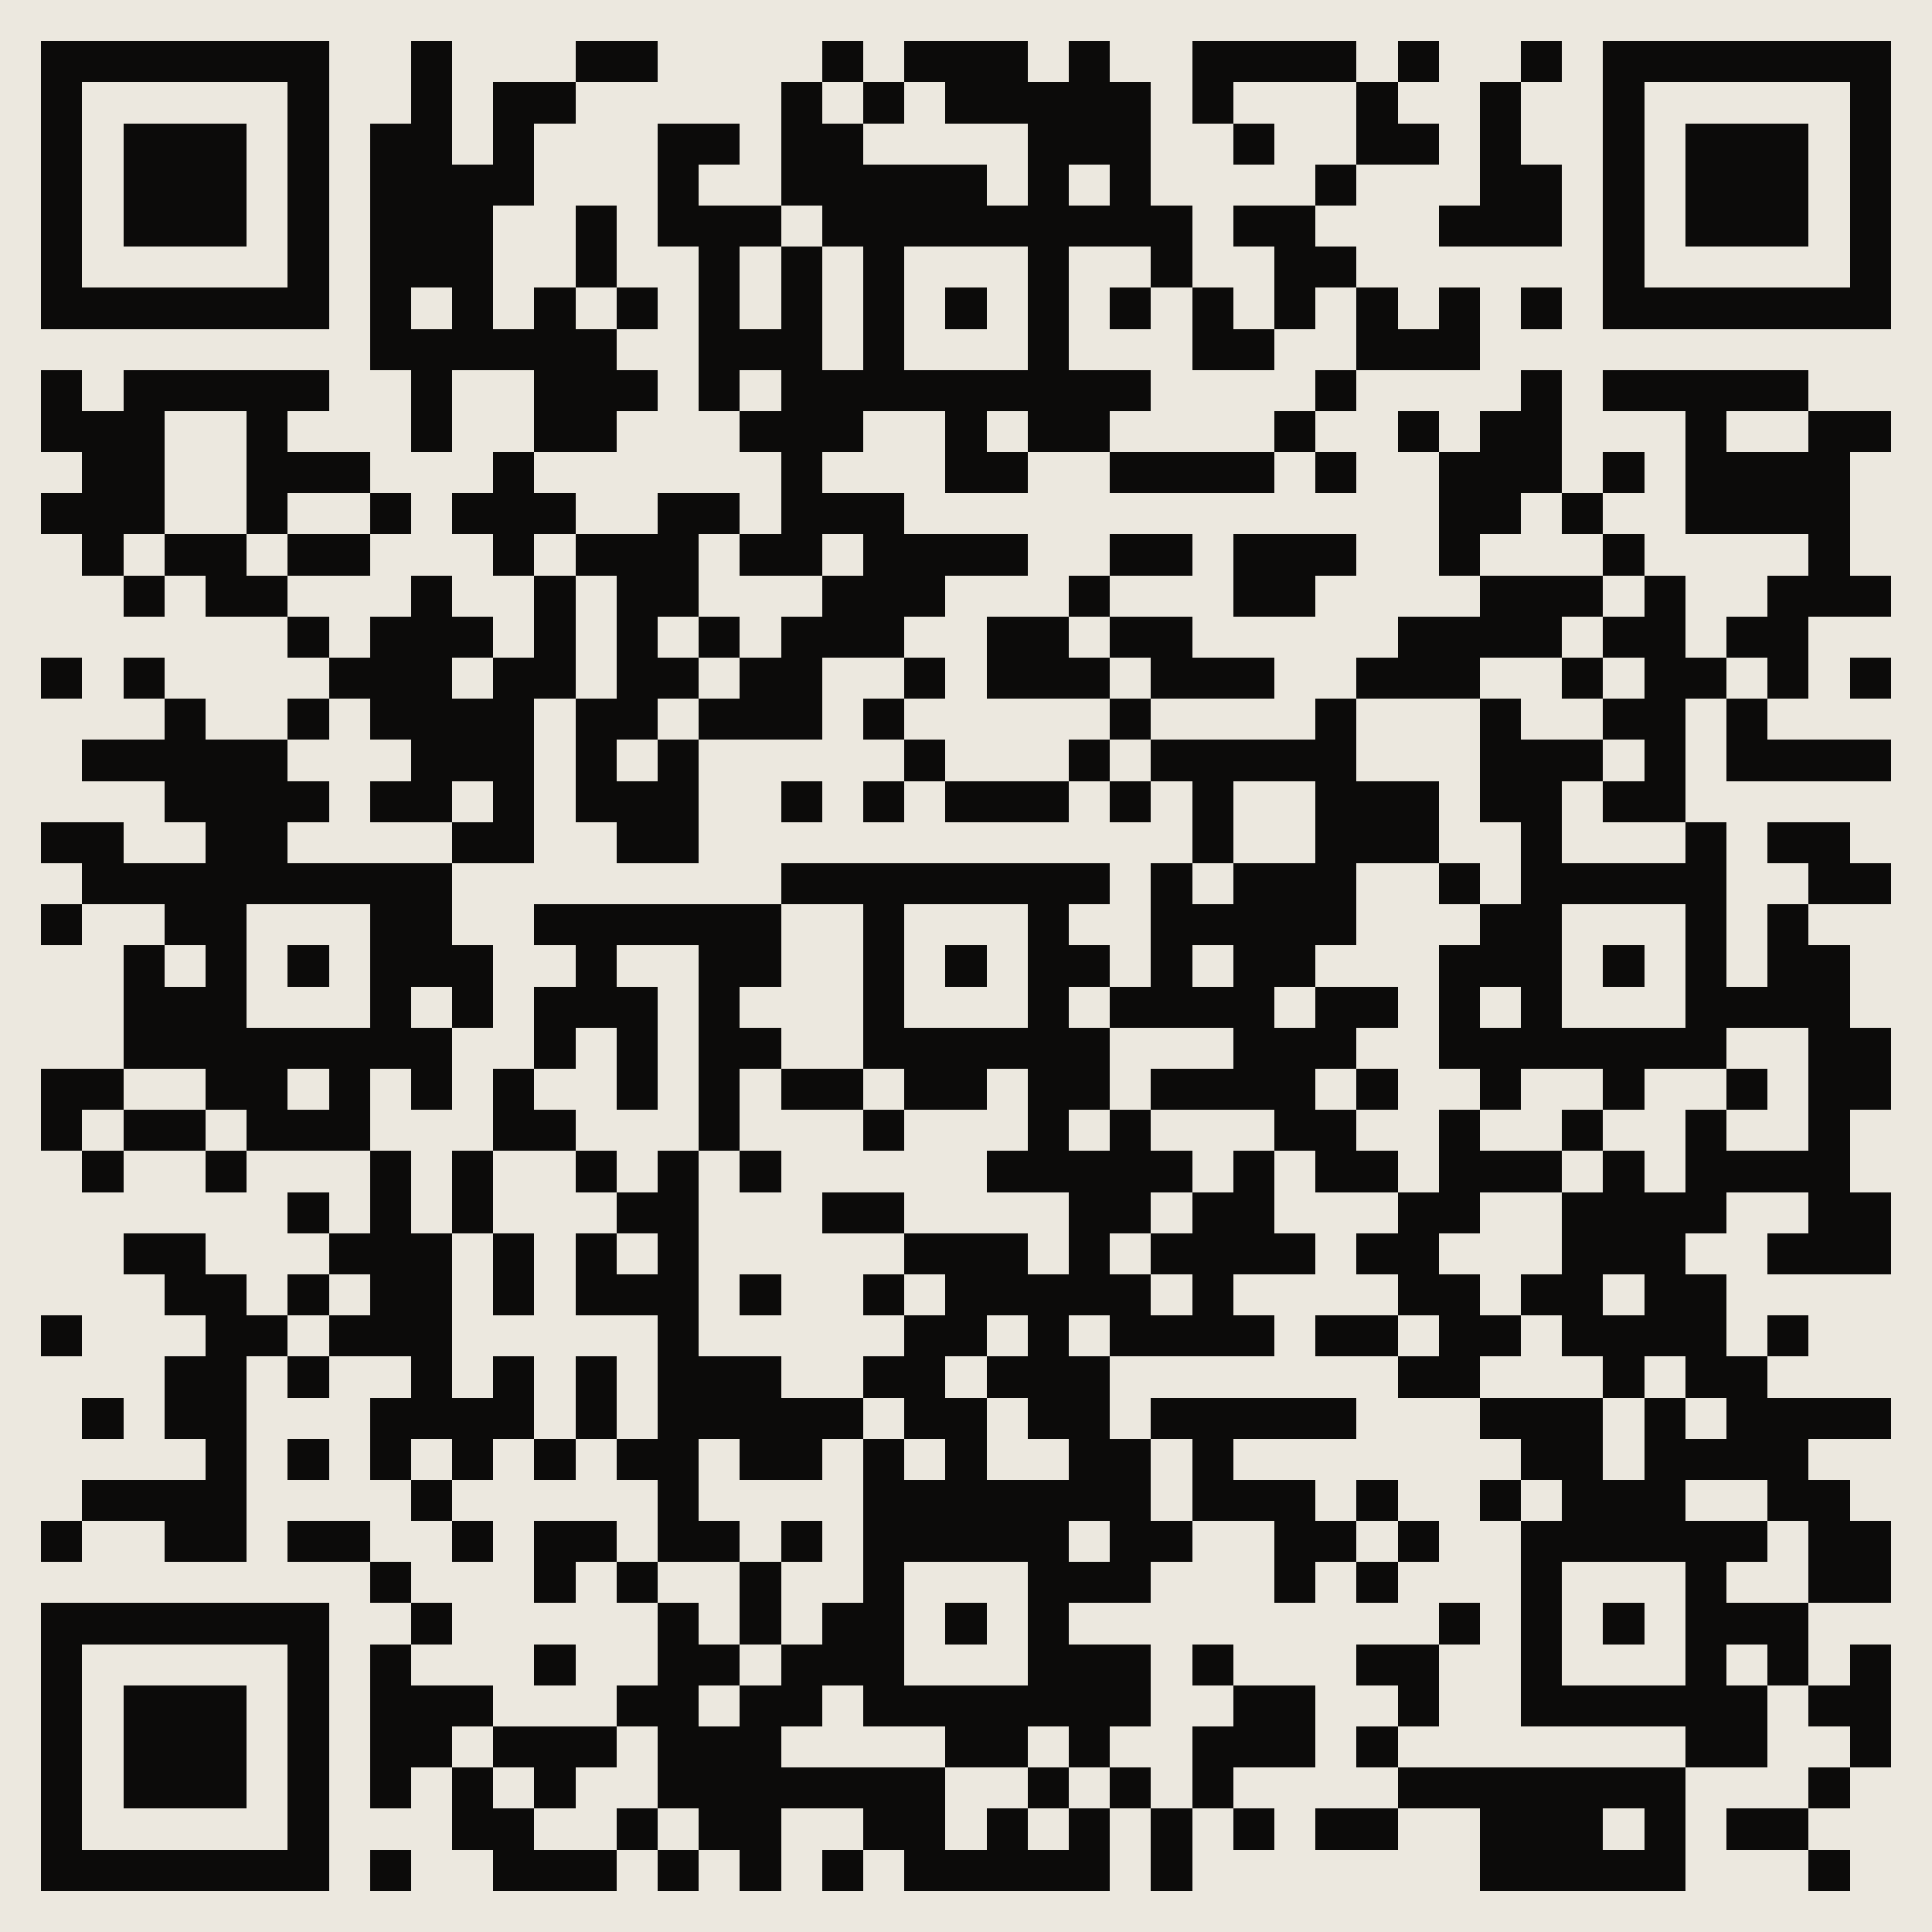
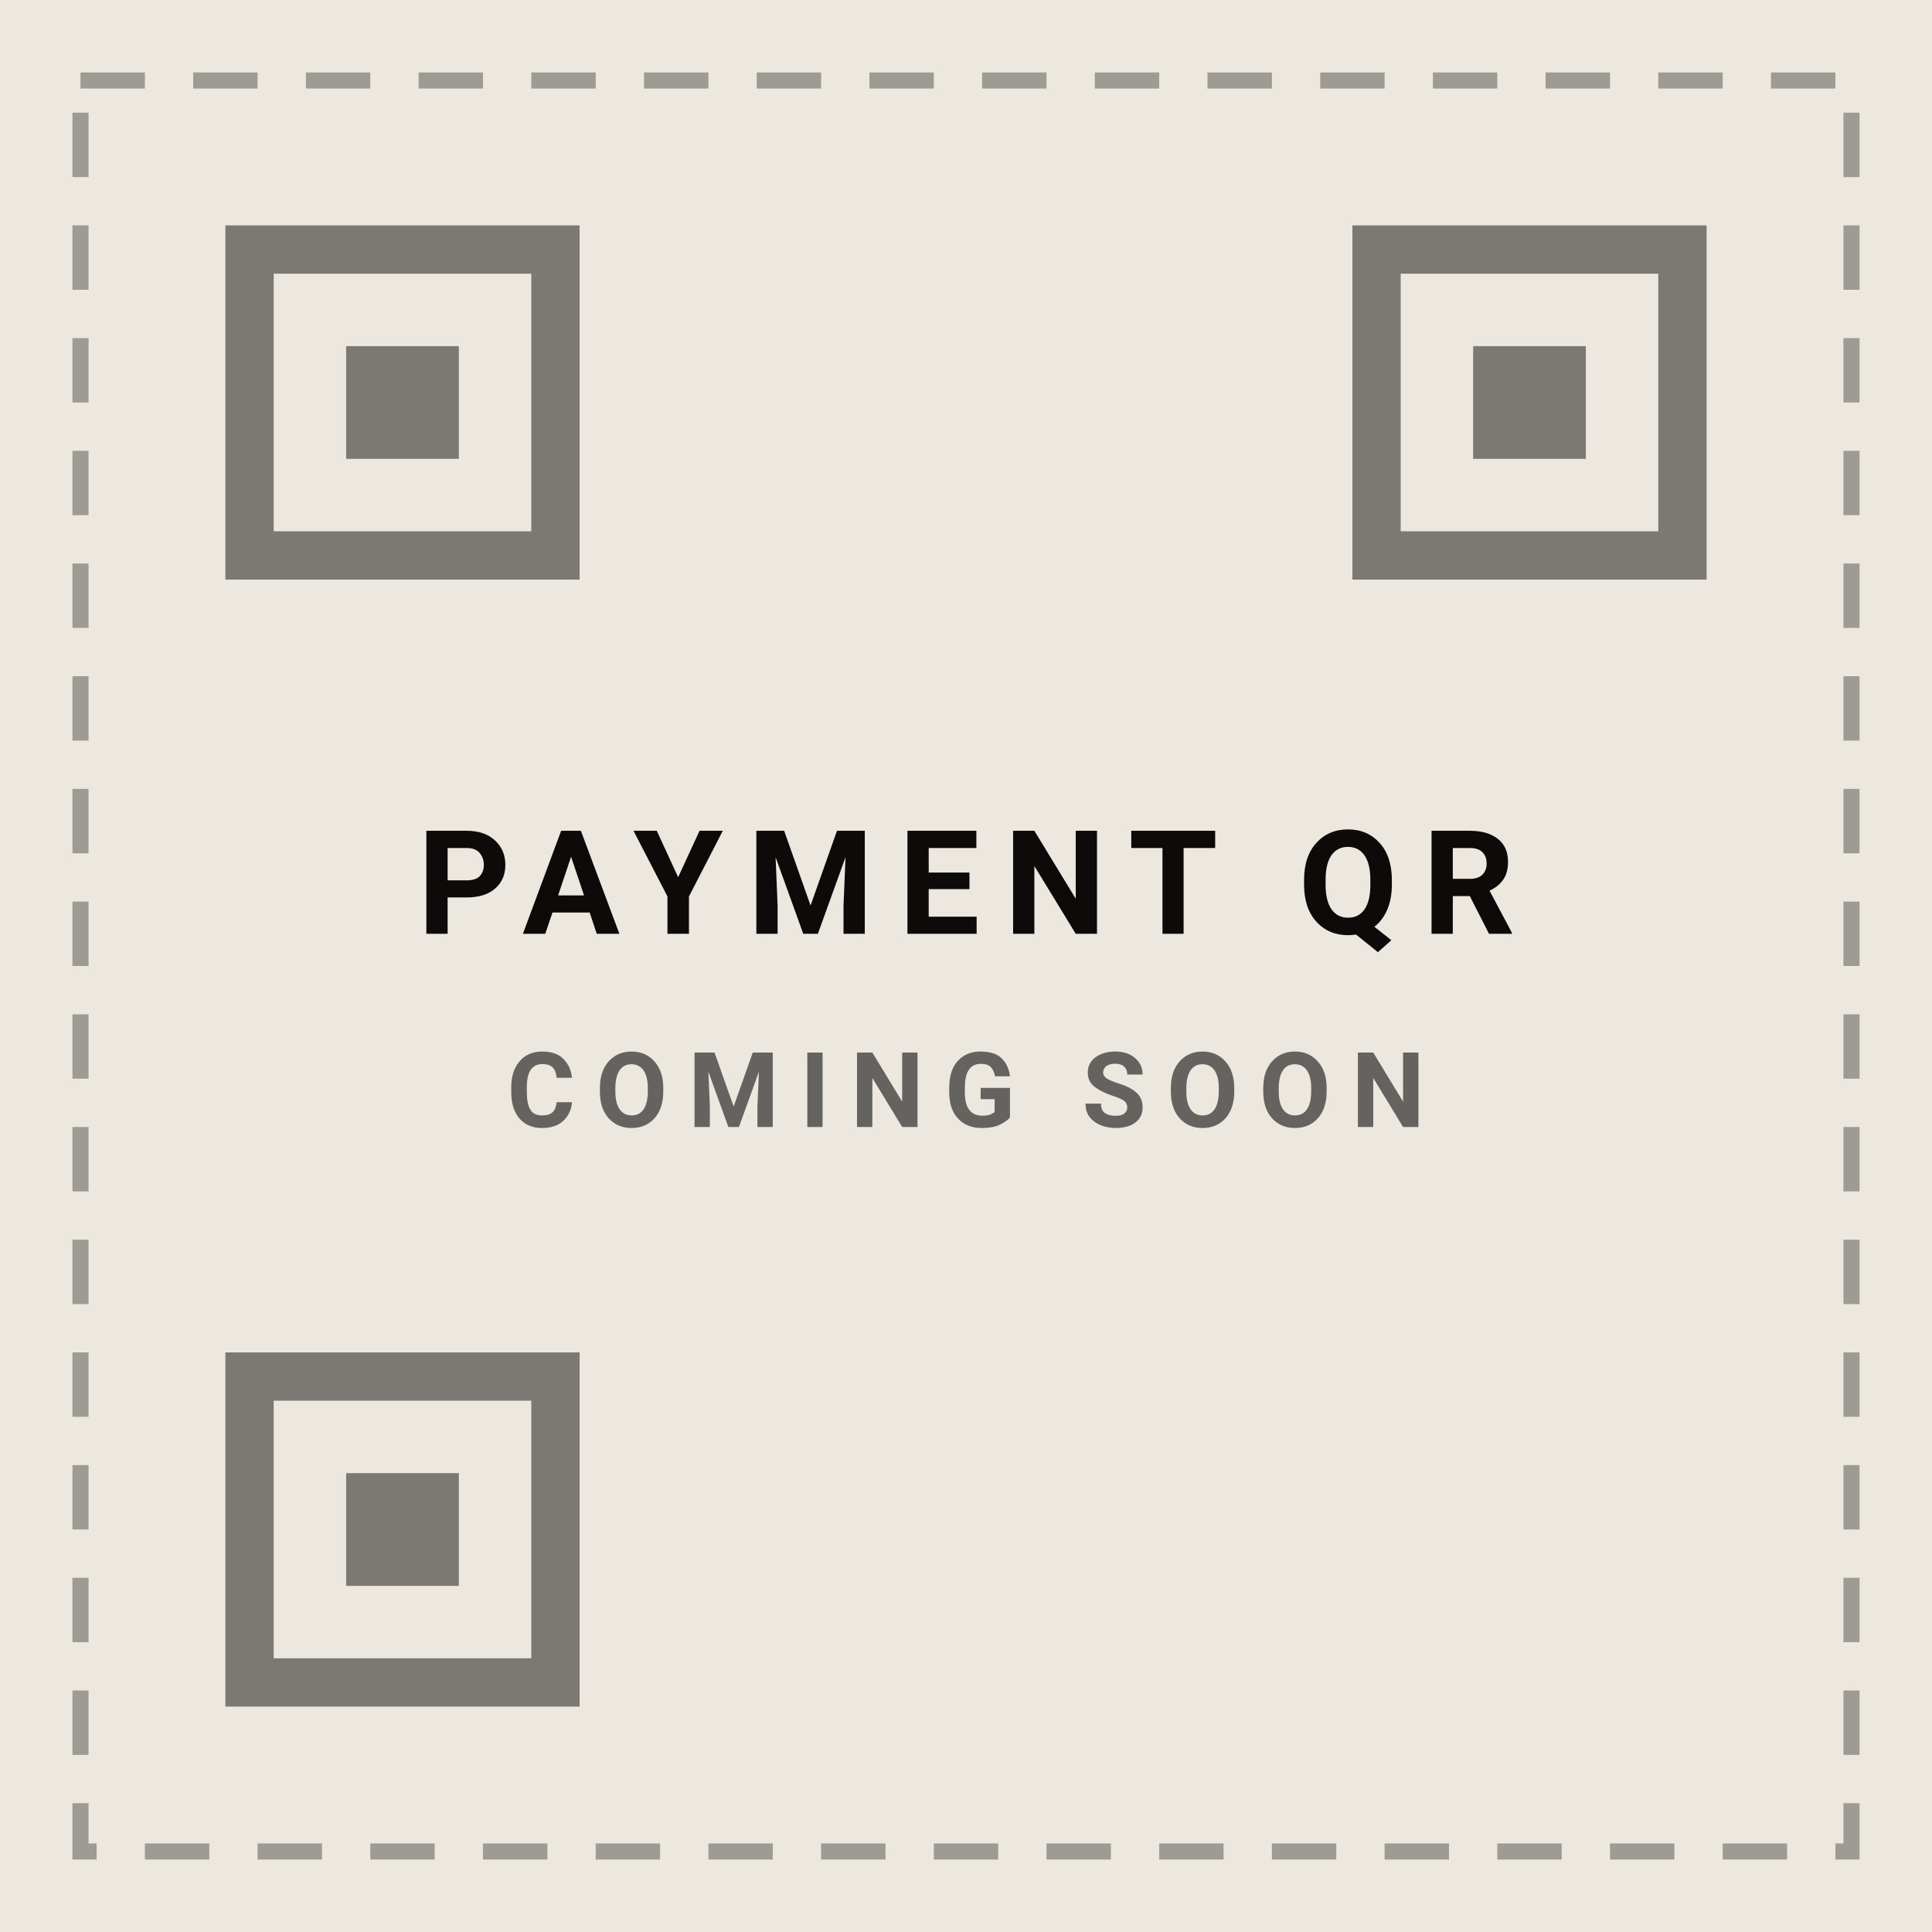
- <svg xmlns="http://www.w3.org/2000/svg" viewBox="0 0 47 47" shape-rendering="crispEdges">
-   <path fill="#ECE8DF" d="M0 0h47v47H0z" />
-   <path stroke="#0c0b0a" d="M1 1.5h7m2 0h1m3 0h2m4 0h1m1 0h3m1 0h1m2 0h4m1 0h1m2 0h1m1 0h7M1 2.5h1m5 0h1m2 0h1m1 0h2m5 0h1m1 0h1m1 0h5m1 0h1m3 0h1m2 0h1m2 0h1m5 0h1M1 3.5h1m1 0h3m1 0h1m1 0h2m1 0h1m3 0h2m1 0h2m4 0h3m2 0h1m2 0h2m1 0h1m2 0h1m1 0h3m1 0h1M1 4.5h1m1 0h3m1 0h1m1 0h4m3 0h1m2 0h5m1 0h1m1 0h1m4 0h1m3 0h2m1 0h1m1 0h3m1 0h1M1 5.5h1m1 0h3m1 0h1m1 0h3m2 0h1m1 0h3m1 0h9m1 0h2m3 0h3m1 0h1m1 0h3m1 0h1M1 6.5h1m5 0h1m1 0h3m2 0h1m2 0h1m1 0h1m1 0h1m3 0h1m2 0h1m2 0h2m6 0h1m5 0h1M1 7.5h7m1 0h1m1 0h1m1 0h1m1 0h1m1 0h1m1 0h1m1 0h1m1 0h1m1 0h1m1 0h1m1 0h1m1 0h1m1 0h1m1 0h1m1 0h1m1 0h7M9 8.5h6m2 0h3m1 0h1m3 0h1m3 0h2m2 0h3M1 9.5h1m1 0h5m2 0h1m2 0h3m1 0h1m1 0h9m4 0h1m4 0h1m1 0h5M1 10.5h3m2 0h1m3 0h1m2 0h2m3 0h3m2 0h1m1 0h2m4 0h1m2 0h1m1 0h2m3 0h1m2 0h2M2 11.5h2m2 0h3m3 0h1m6 0h1m3 0h2m2 0h4m1 0h1m2 0h3m1 0h1m1 0h4M1 12.5h3m2 0h1m2 0h1m1 0h3m2 0h2m1 0h3m13 0h2m1 0h1m2 0h4M2 13.5h1m1 0h2m1 0h2m3 0h1m1 0h3m1 0h2m1 0h4m2 0h2m1 0h3m2 0h1m3 0h1m4 0h1M3 14.5h1m1 0h2m3 0h1m2 0h1m1 0h2m3 0h3m3 0h1m3 0h2m4 0h3m1 0h1m2 0h3M7 15.5h1m1 0h3m1 0h1m1 0h1m1 0h1m1 0h3m2 0h2m1 0h2m5 0h4m1 0h2m1 0h2M1 16.5h1m1 0h1m4 0h3m1 0h2m1 0h2m1 0h2m2 0h1m1 0h3m1 0h3m2 0h3m2 0h1m1 0h2m1 0h1m1 0h1M4 17.5h1m2 0h1m1 0h4m1 0h2m1 0h3m1 0h1m5 0h1m4 0h1m3 0h1m2 0h2m1 0h1M2 18.5h5m3 0h3m1 0h1m1 0h1m5 0h1m3 0h1m1 0h5m3 0h3m1 0h1m1 0h4M4 19.5h4m1 0h2m1 0h1m1 0h3m2 0h1m1 0h1m1 0h3m1 0h1m1 0h1m2 0h3m1 0h2m1 0h2M1 20.5h2m2 0h2m4 0h2m2 0h2m12 0h1m2 0h3m2 0h1m3 0h1m1 0h2M2 21.5h9m8 0h8m1 0h1m1 0h3m2 0h1m1 0h5m2 0h2M1 22.5h1m2 0h2m3 0h2m2 0h6m2 0h1m3 0h1m2 0h5m3 0h2m3 0h1m1 0h1M3 23.5h1m1 0h1m1 0h1m1 0h3m2 0h1m2 0h2m2 0h1m1 0h1m1 0h2m1 0h1m1 0h2m3 0h3m1 0h1m1 0h1m1 0h2M3 24.5h3m3 0h1m1 0h1m1 0h3m1 0h1m3 0h1m3 0h1m1 0h4m1 0h2m1 0h1m1 0h1m3 0h4M3 25.5h8m2 0h1m1 0h1m1 0h2m2 0h6m3 0h3m2 0h7m2 0h2M1 26.5h2m2 0h2m1 0h1m1 0h1m1 0h1m2 0h1m1 0h1m1 0h2m1 0h2m1 0h2m1 0h4m1 0h1m2 0h1m2 0h1m2 0h1m1 0h2M1 27.5h1m1 0h2m1 0h3m3 0h2m3 0h1m3 0h1m3 0h1m1 0h1m3 0h2m2 0h1m2 0h1m2 0h1m2 0h1M2 28.5h1m2 0h1m3 0h1m1 0h1m2 0h1m1 0h1m1 0h1m5 0h5m1 0h1m1 0h2m1 0h3m1 0h1m1 0h4M7 29.5h1m1 0h1m1 0h1m3 0h2m3 0h2m4 0h2m1 0h2m3 0h2m2 0h4m2 0h2M3 30.5h2m3 0h3m1 0h1m1 0h1m1 0h1m5 0h3m1 0h1m1 0h4m1 0h2m3 0h3m2 0h3M4 31.5h2m1 0h1m1 0h2m1 0h1m1 0h3m1 0h1m2 0h1m1 0h5m1 0h1m4 0h2m1 0h2m1 0h2M1 32.5h1m3 0h2m1 0h3m5 0h1m5 0h2m1 0h1m1 0h4m1 0h2m1 0h2m1 0h4m1 0h1M4 33.5h2m1 0h1m2 0h1m1 0h1m1 0h1m1 0h3m2 0h2m1 0h3m7 0h2m3 0h1m1 0h2M2 34.5h1m1 0h2m3 0h4m1 0h1m1 0h5m1 0h2m1 0h2m1 0h5m3 0h3m1 0h1m1 0h4M5 35.5h1m1 0h1m1 0h1m1 0h1m1 0h1m1 0h2m1 0h2m1 0h1m1 0h1m2 0h2m1 0h1m7 0h2m1 0h4M2 36.5h4m4 0h1m5 0h1m4 0h7m1 0h3m1 0h1m2 0h1m1 0h3m2 0h2M1 37.5h1m2 0h2m1 0h2m2 0h1m1 0h2m1 0h2m1 0h1m1 0h5m1 0h2m2 0h2m1 0h1m2 0h6m1 0h2M9 38.5h1m3 0h1m1 0h1m2 0h1m2 0h1m3 0h3m3 0h1m1 0h1m3 0h1m3 0h1m2 0h2M1 39.5h7m2 0h1m5 0h1m1 0h1m1 0h2m1 0h1m1 0h1m9 0h1m1 0h1m1 0h1m1 0h3M1 40.5h1m5 0h1m1 0h1m3 0h1m2 0h2m1 0h3m3 0h3m1 0h1m3 0h2m2 0h1m3 0h1m1 0h1m1 0h1M1 41.5h1m1 0h3m1 0h1m1 0h3m3 0h2m1 0h2m1 0h7m2 0h2m2 0h1m2 0h6m1 0h2M1 42.5h1m1 0h3m1 0h1m1 0h2m1 0h3m1 0h3m4 0h2m1 0h1m2 0h3m1 0h1m7 0h2m2 0h1M1 43.5h1m1 0h3m1 0h1m1 0h1m1 0h1m1 0h1m2 0h7m2 0h1m1 0h1m1 0h1m4 0h7m3 0h1M1 44.5h1m5 0h1m3 0h2m2 0h1m1 0h2m2 0h2m1 0h1m1 0h1m1 0h1m1 0h1m1 0h2m2 0h3m1 0h1m1 0h2M1 45.5h7m1 0h1m2 0h3m1 0h1m1 0h1m1 0h1m1 0h5m1 0h1m7 0h5m3 0h1" />
+ <svg xmlns="http://www.w3.org/2000/svg" viewBox="0 0 240 240" role="img" aria-label="Payment QR code coming soon">
+   <rect width="240" height="240" fill="#ECE8DF" />
+   <rect x="10" y="10" width="220" height="220" fill="none" stroke="#0c0b0a" stroke-opacity=".35" stroke-width="2" stroke-dasharray="8 6" />
+   <g fill="none" stroke="#0c0b0a" stroke-opacity=".5" stroke-width="6">
+     <rect x="31" y="31" width="38" height="38" />
+     <rect x="171" y="31" width="38" height="38" />
+     <rect x="31" y="171" width="38" height="38" />
+   </g>
+   <g fill="#0c0b0a" fill-opacity=".5">
+     <rect x="43" y="43" width="14" height="14" />
+     <rect x="183" y="43" width="14" height="14" />
+     <rect x="43" y="183" width="14" height="14" />
+   </g>
+   <g fill="#0c0b0a" font-family="system-ui,-apple-system,'Segoe UI',Roboto,Arial,sans-serif" font-weight="700" text-anchor="middle">
+     <text x="120" y="116" font-size="18" letter-spacing="3">PAYMENT QR</text>
+     <text x="120" y="140" font-size="13" letter-spacing="2.5" fill-opacity=".6">COMING SOON</text>
+   </g>
</svg>
